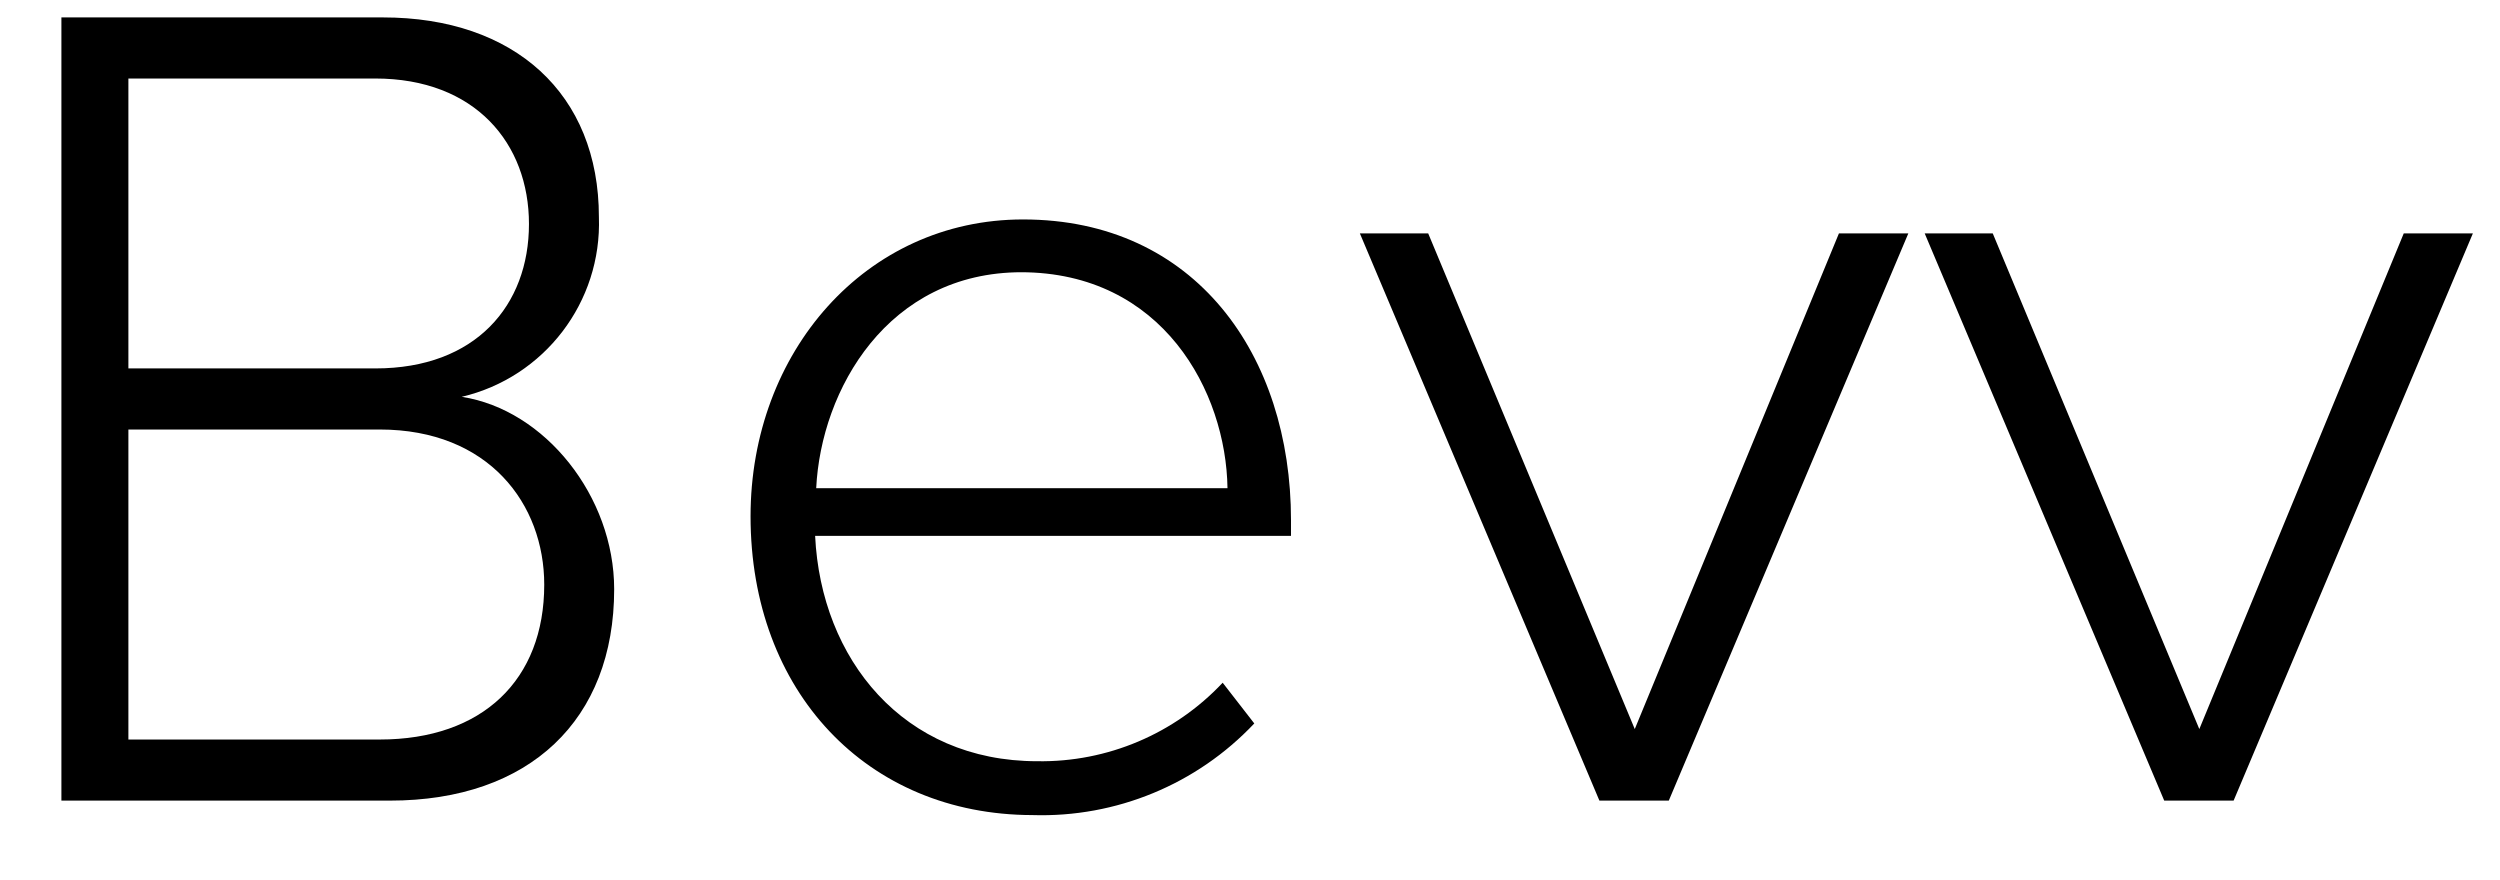
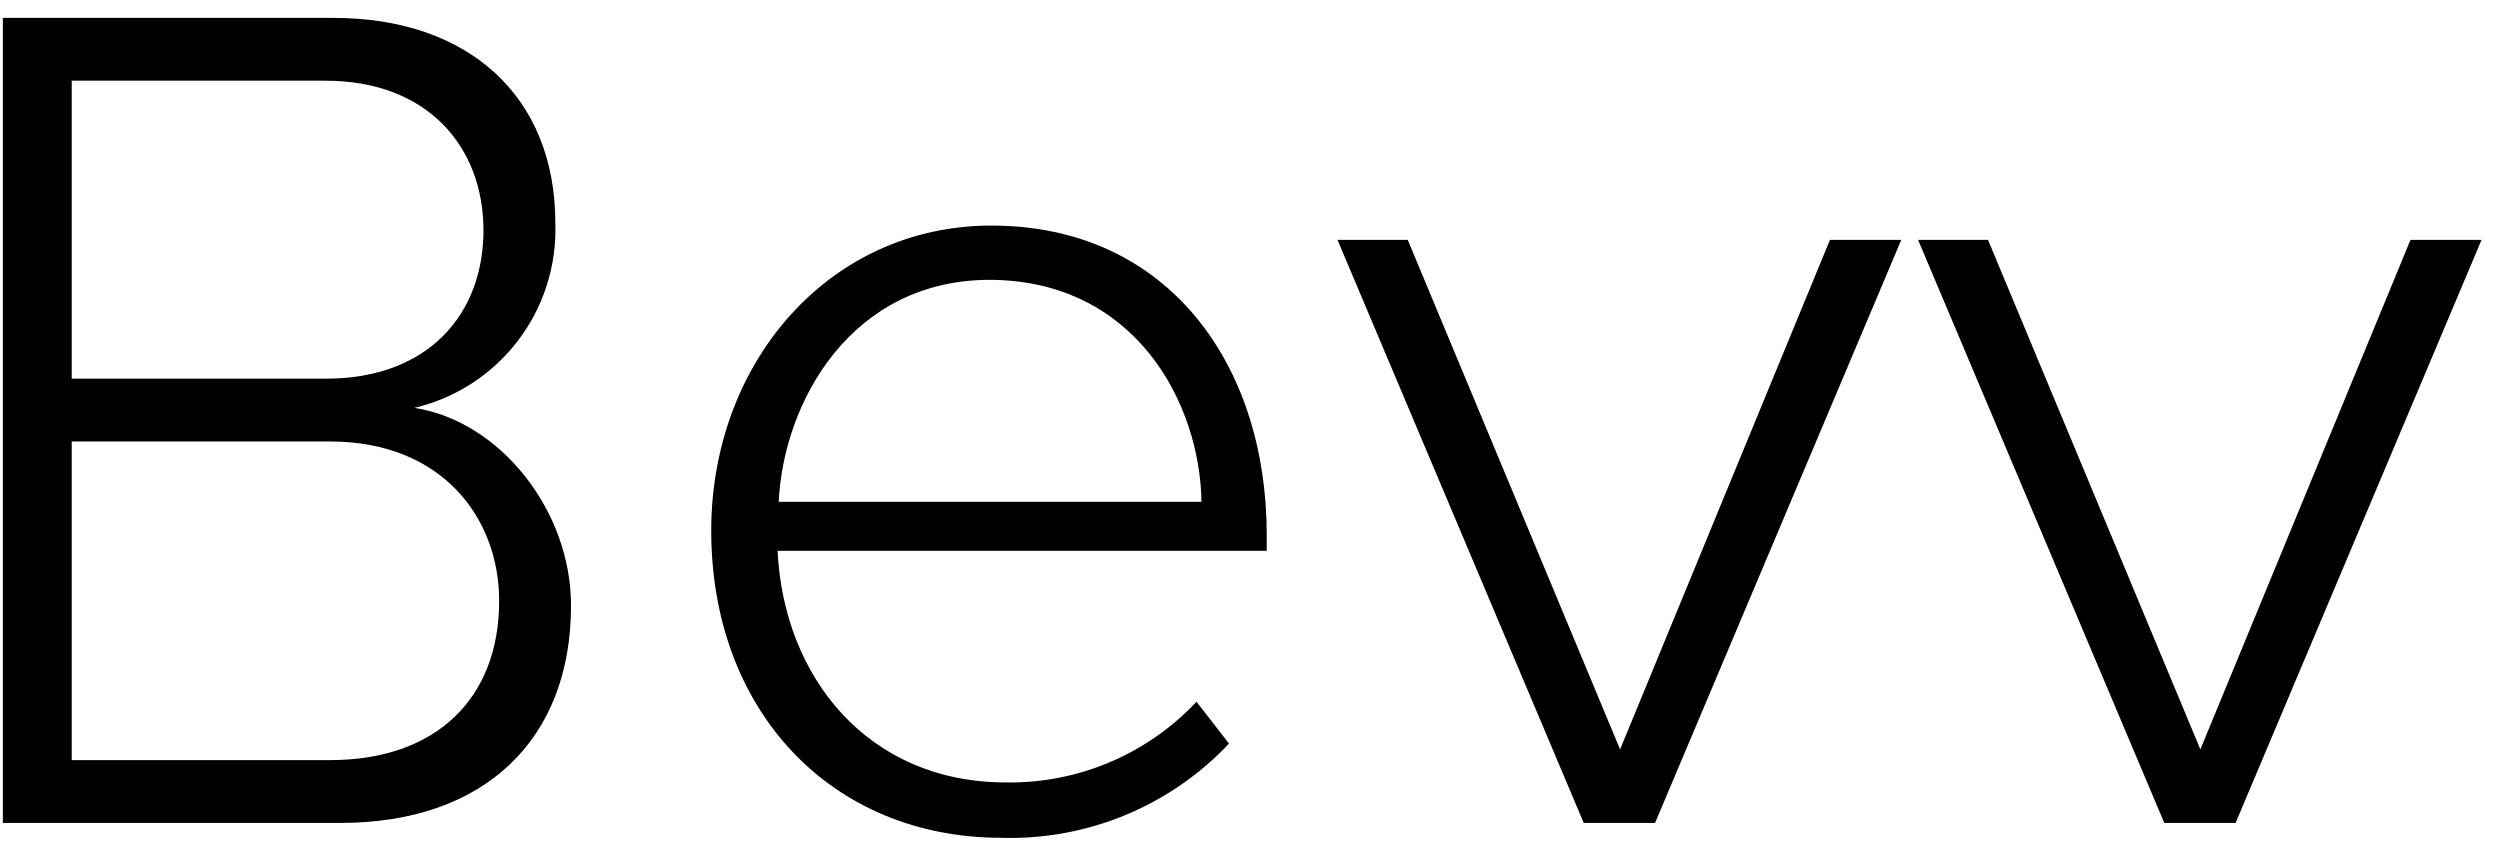
- <svg xmlns="http://www.w3.org/2000/svg" viewBox="0 0 91.28 32.81" width="91" height="32">
-   <path class="inherit-fill" d="M1.28,29.88V.65h12c4.91,0,8.06,2.85,8.06,7.45a6.65,6.65,0,0,1-5.12,6.71c3.11.48,5.69,3.72,5.69,7.18,0,4.87-3.15,7.89-8.37,7.89ZM18.73,8.36c0-3-2-5.43-5.74-5.43H3.78V13.75H13C16.75,13.75,18.73,11.39,18.73,8.36Zm.57,13.46c0-3-2.06-5.79-6.14-5.79H3.78V27.6h9.38C17,27.6,19.3,25.37,19.3,21.82Z" />
-   <path class="inherit-fill" d="M27,19.27c0-6.13,4.3-11.08,10.17-11.08,6.44,0,10,5.08,10,11.22V20H29.41c.22,4.6,3.29,8.41,8.29,8.41a9.29,9.29,0,0,0,6.92-2.93L45.8,27a10.91,10.91,0,0,1-8.28,3.42C31.34,30.41,27,25.8,27,19.27Zm10.12-9.11c-5,0-7.49,4.38-7.67,8.06H44.8C44.75,14.63,42.39,10.16,37.08,10.16Z" />
-   <path class="inherit-fill" d="M58.68,29.88,49.74,8.71h2.55L60,27.21l7.62-18.5h2.59L61.27,29.88Z" />
-   <path class="inherit-fill" d="M79.76,29.88,70.82,8.71h2.54l7.71,18.5L88.7,8.71h2.58L82.35,29.88Z" />
+ <svg xmlns="http://www.w3.org/2000/svg" width="83" height="28" viewBox="0 0 83 28" fill="none">
+   <g class="inherit-fill" fill="black">
+     <path d="M0.095 27.321V0.594H11.068C15.557 0.594 18.437 3.2 18.437 7.406C18.487 8.813 18.048 10.193 17.195 11.312C16.341 12.431 15.126 13.219 13.756 13.541C16.599 13.98 18.958 16.943 18.958 20.107C18.958 24.559 16.078 27.321 11.305 27.321H0.095ZM16.051 7.644C16.051 4.901 14.222 2.679 10.802 2.679H2.381V12.572H10.812C14.24 12.572 16.051 10.414 16.051 7.644ZM16.572 19.951C16.572 17.208 14.688 14.657 10.958 14.657H2.381V25.236H10.958C14.469 25.236 16.572 23.197 16.572 19.951Z" />
+     <path d="M23.613 17.62C23.613 12.015 27.544 7.489 32.912 7.489C38.8 7.489 42.055 12.133 42.055 17.748V18.287H25.816C26.017 22.493 28.825 25.977 33.396 25.977C34.58 25.996 35.753 25.767 36.843 25.306C37.933 24.844 38.914 24.16 39.724 23.298L40.803 24.688C39.834 25.715 38.658 26.525 37.353 27.064C36.048 27.603 34.643 27.859 33.232 27.815C27.581 27.805 23.613 23.59 23.613 17.62ZM32.866 9.29C28.294 9.29 26.017 13.295 25.853 16.66H39.888C39.843 13.377 37.685 9.29 32.83 9.29H32.866Z" />
+     <path d="M52.58 27.321L44.405 7.964H46.737L53.787 24.88L60.754 7.964H63.122L54.948 27.321H52.58Z" />
+     <path d="M71.854 27.321L63.68 7.964H66.002L73.052 24.88L80.028 7.964H82.387L74.222 27.321H71.854Z" />
+   </g>
</svg>
